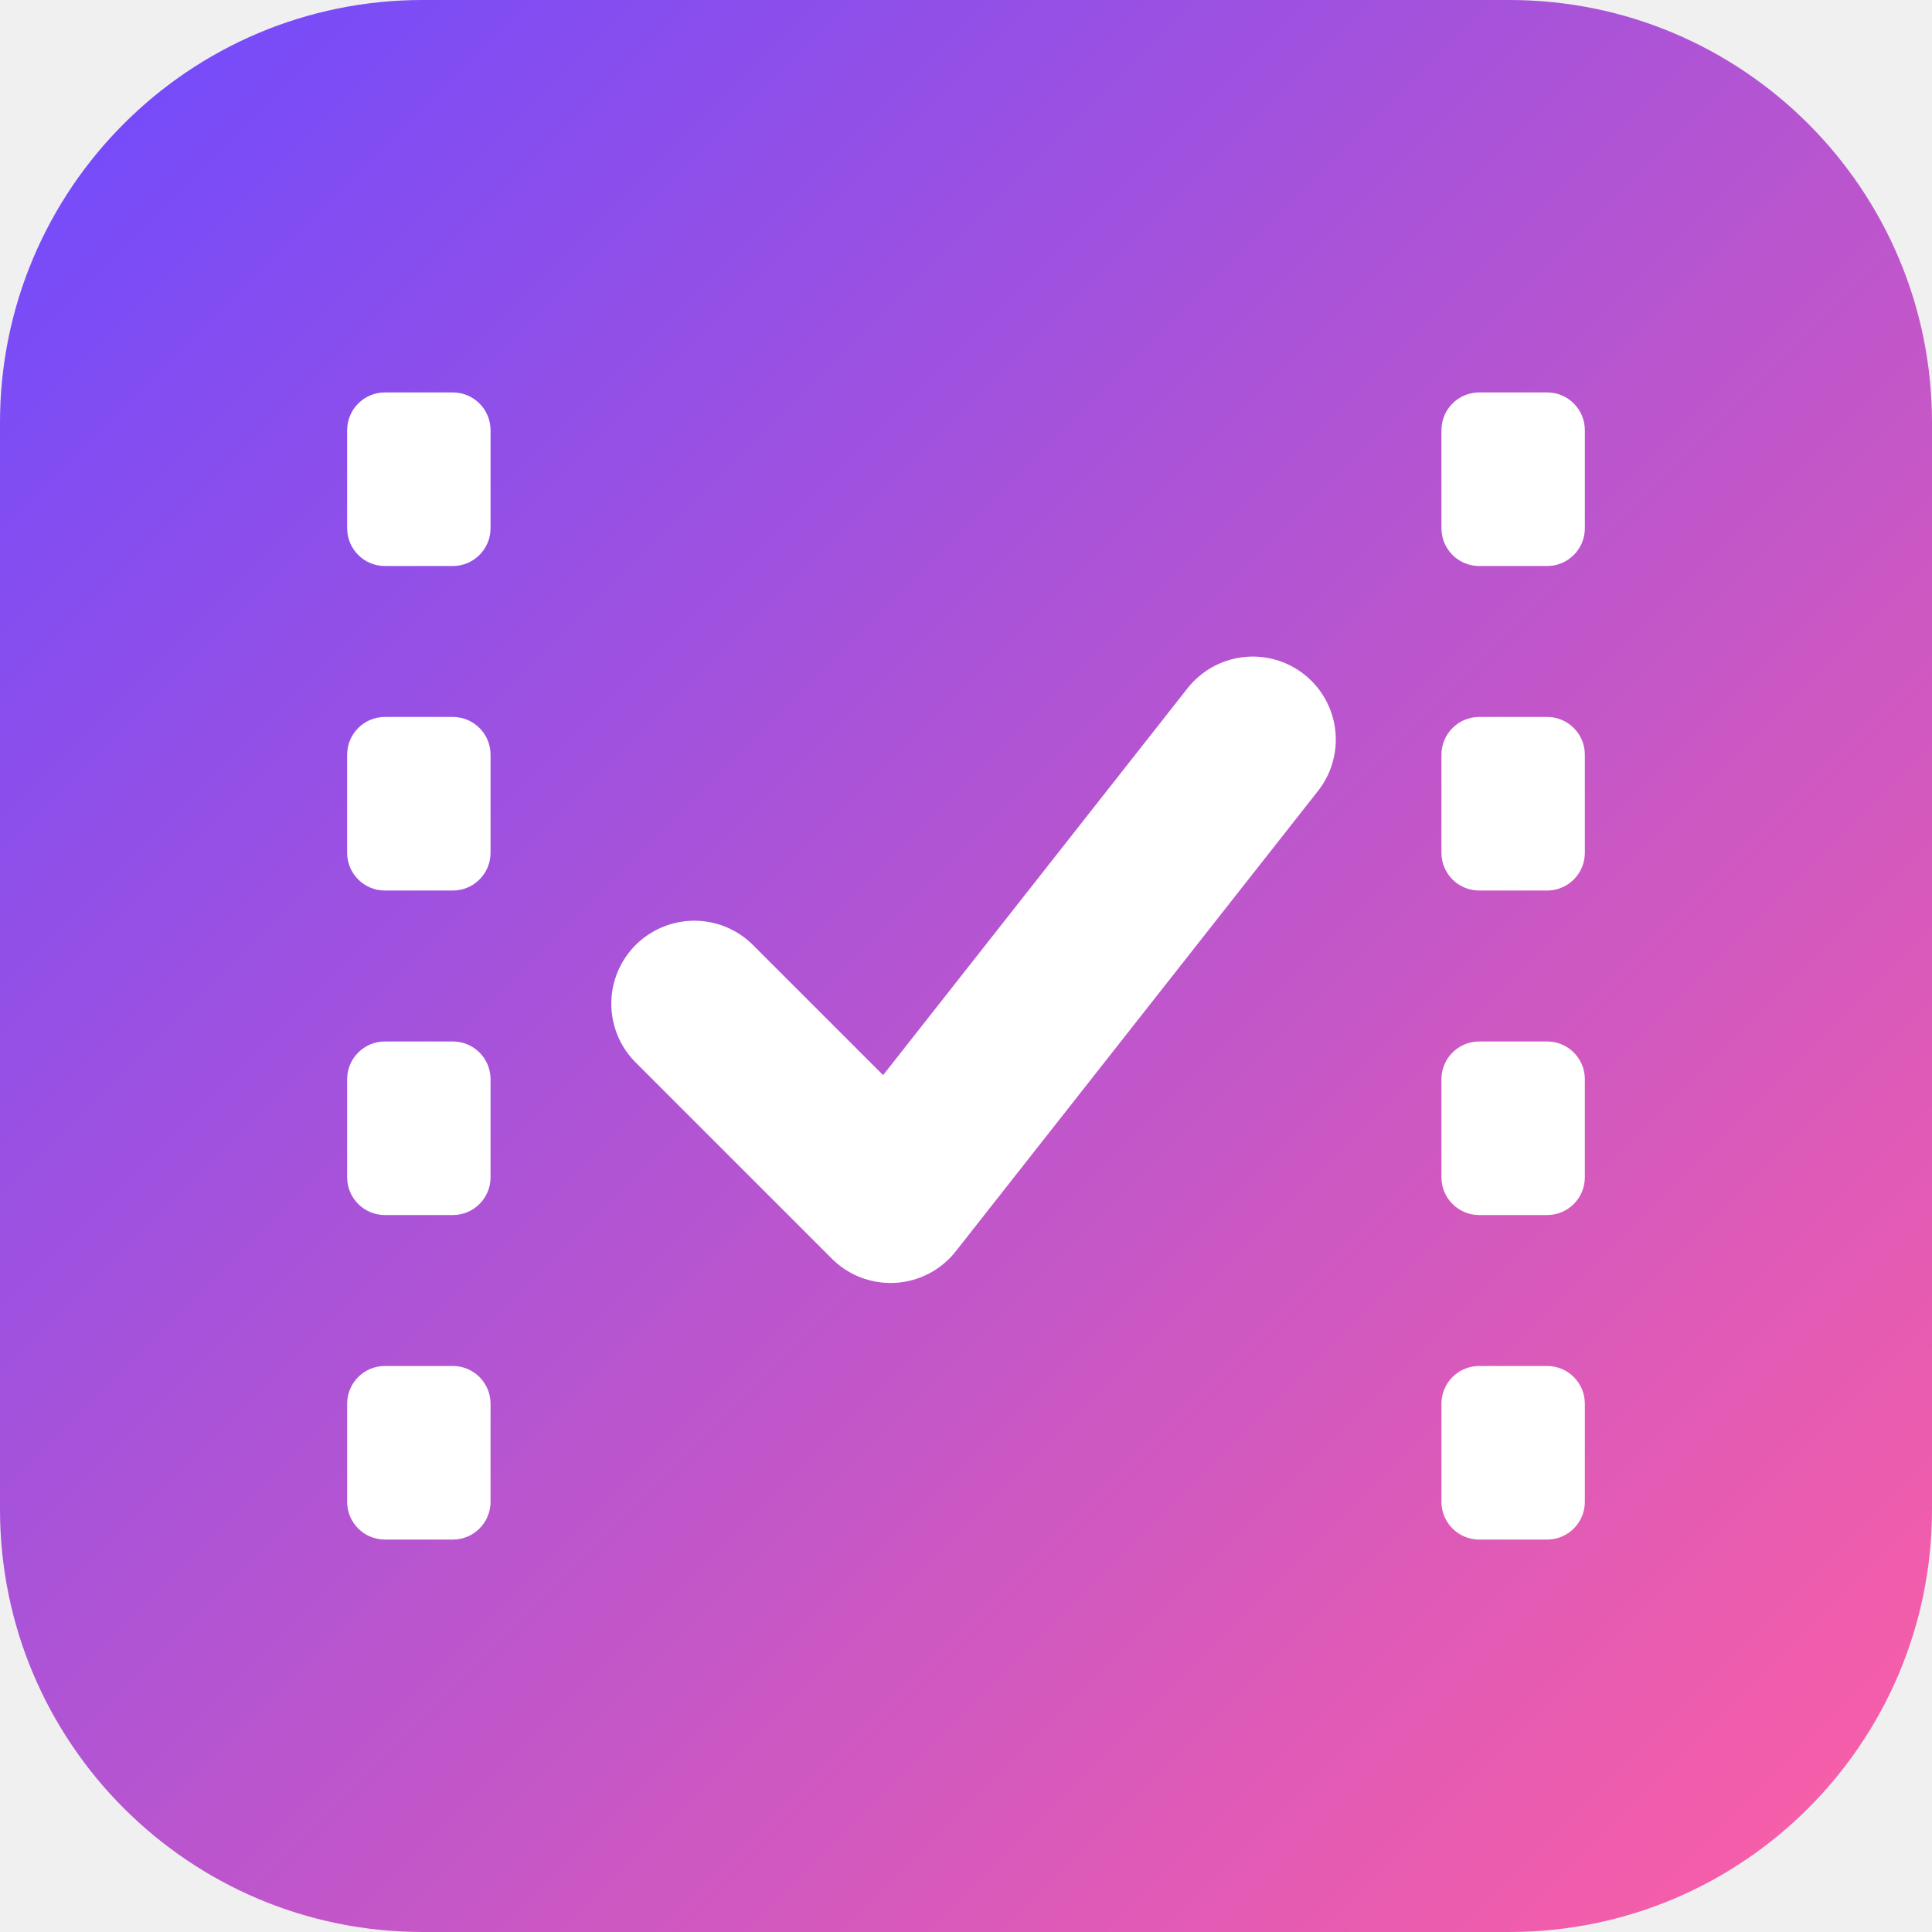
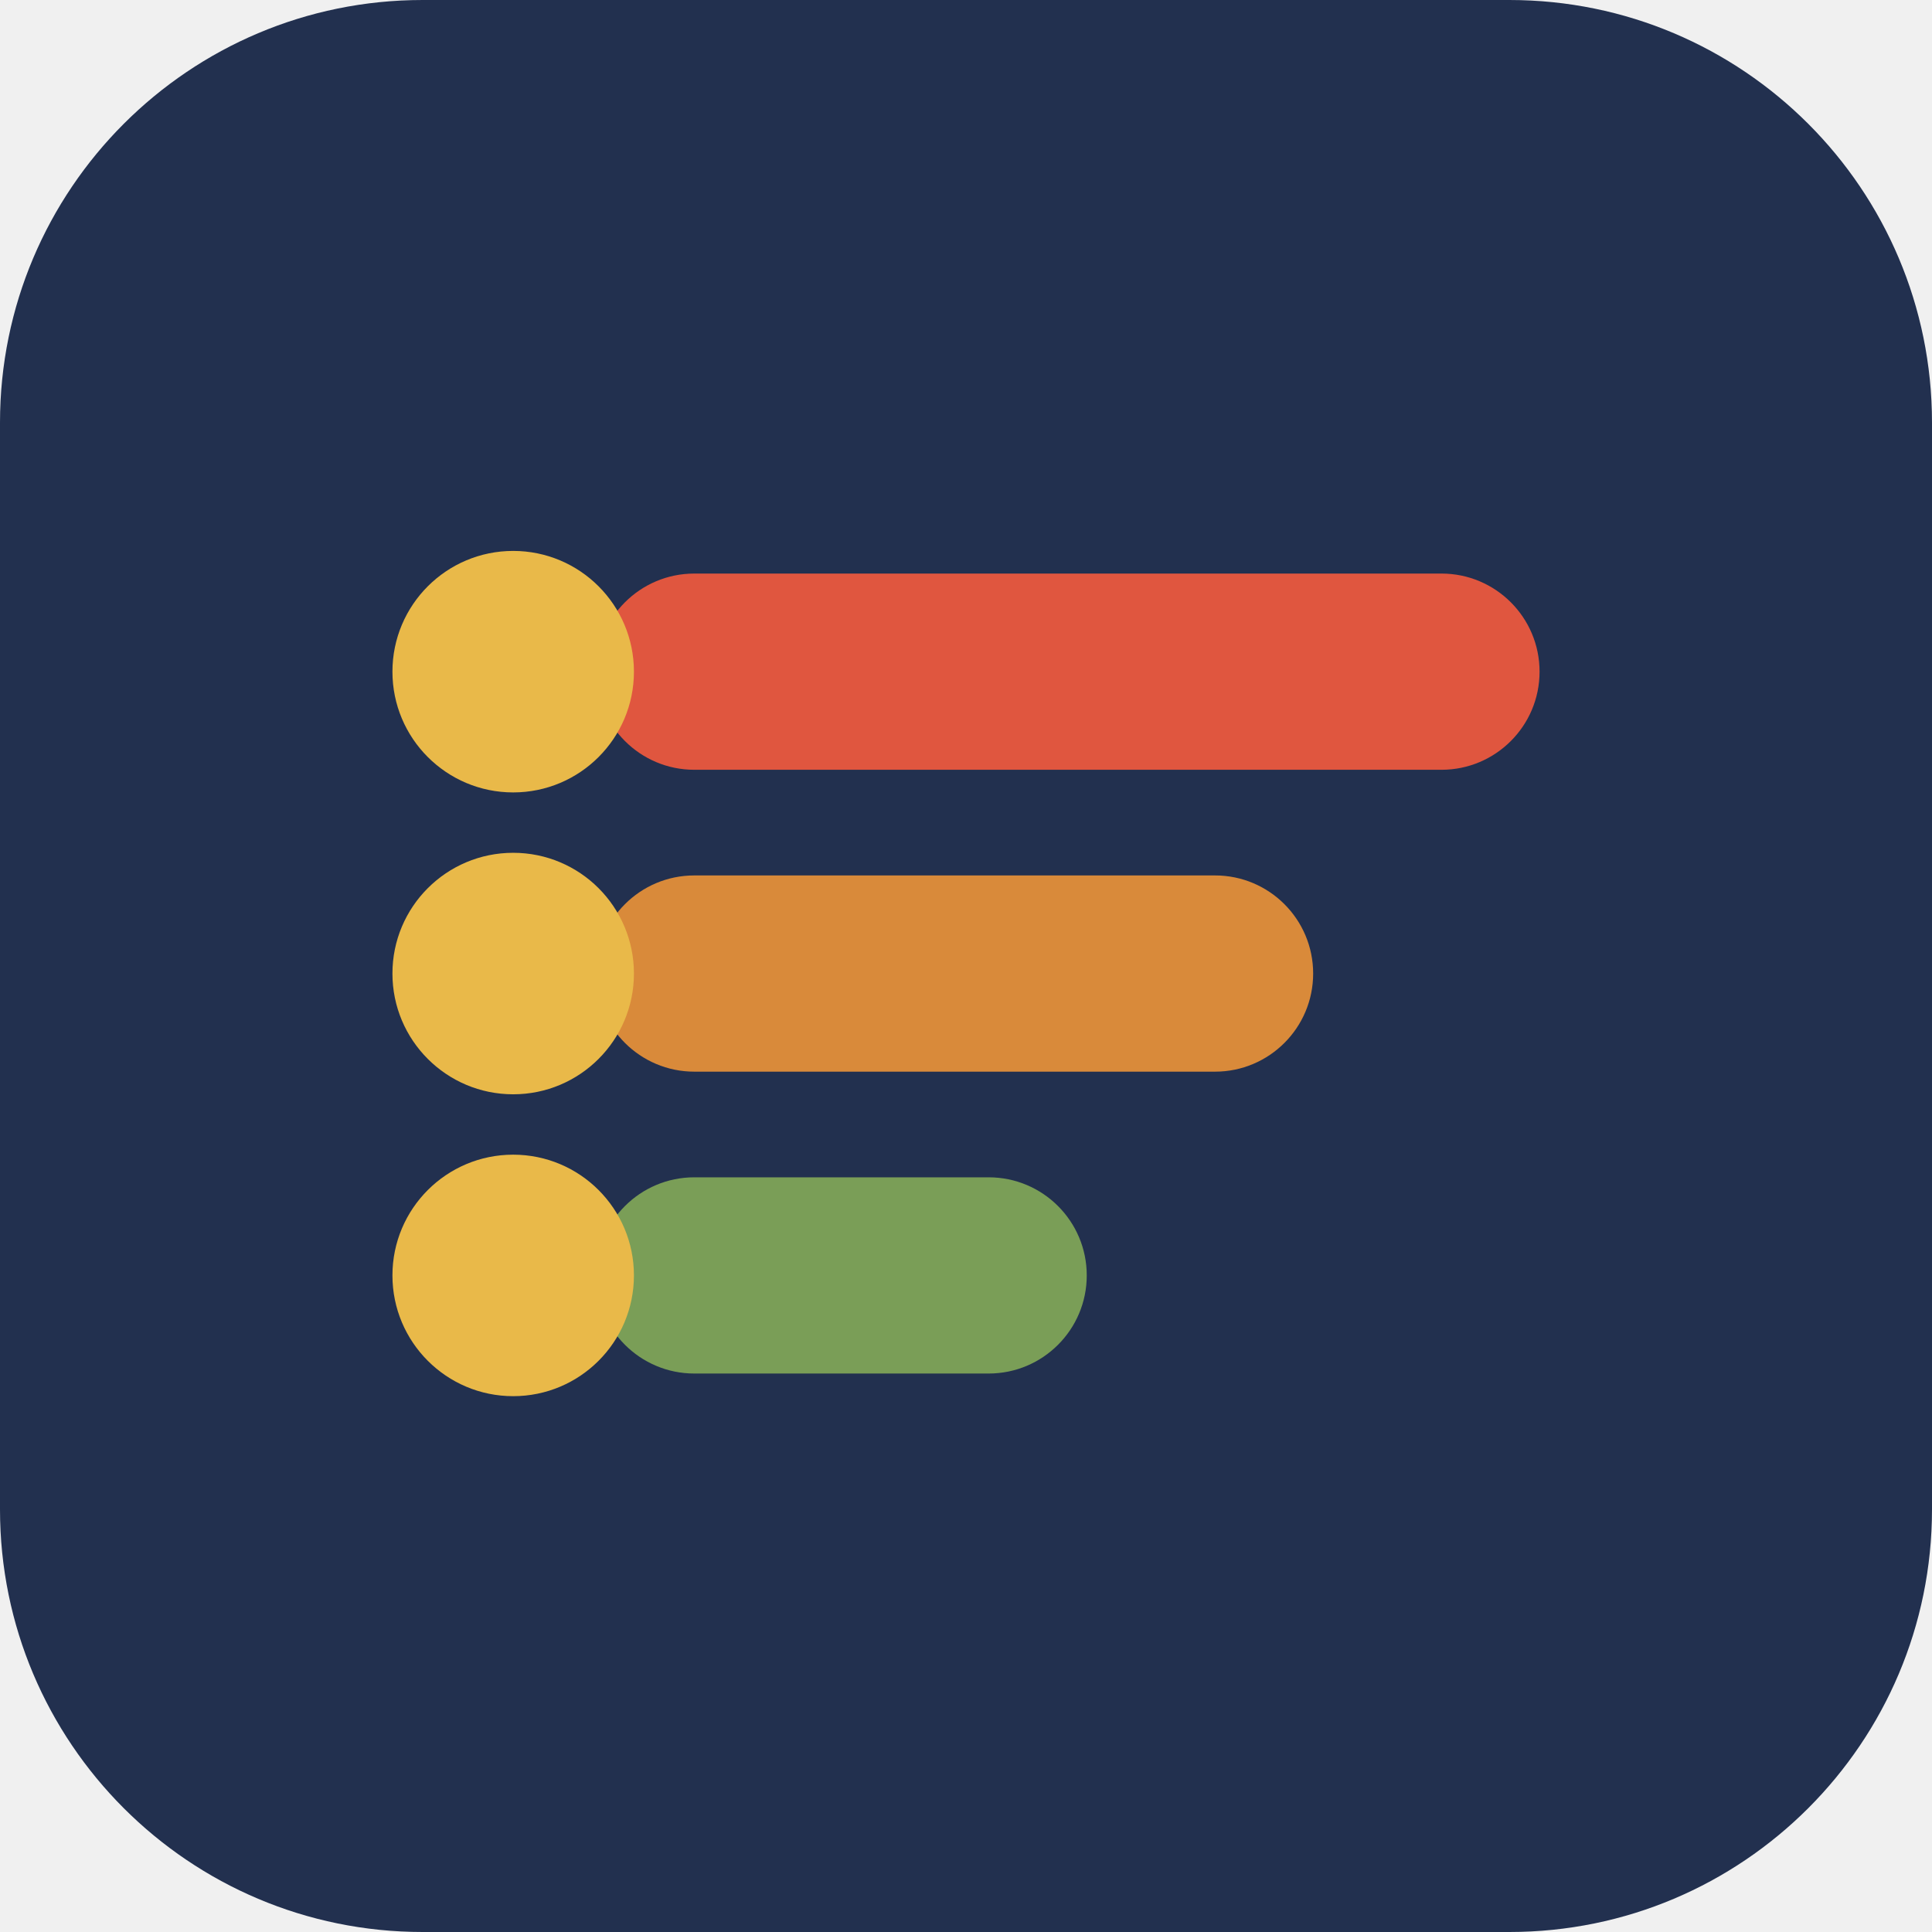
<svg xmlns="http://www.w3.org/2000/svg" width="512" height="512" viewBox="0 0 512 512">
-   <defs>
-     <linearGradient id="bg" x1="0" y1="0" x2="1" y2="1">
-       <stop offset="0" stop-color="#6d4aff" />
-       <stop offset="1" stop-color="#ff5fa2" />
-     </linearGradient>
-   </defs>
-   <rect width="512" height="512" rx="112" fill="url(#bg)" />
-   <g fill="#ffffff">
-     <rect x="92" y="104" width="38" height="46" rx="10" />
-     <rect x="92" y="190" width="38" height="46" rx="10" />
-     <rect x="92" y="276" width="38" height="46" rx="10" />
-     <rect x="92" y="362" width="38" height="46" rx="10" />
-     <rect x="382" y="104" width="38" height="46" rx="10" />
-     <rect x="382" y="190" width="38" height="46" rx="10" />
-     <rect x="382" y="276" width="38" height="46" rx="10" />
-     <rect x="382" y="362" width="38" height="46" rx="10" />
+   <rect width="512" height="512" rx="112" fill="#22304f" />
+   <g transform="translate(-10 0)">
+     <rect x="168" y="152" width="250" height="52" rx="26" fill="#e0563f" />
+     <circle cx="146" cy="178" r="32" fill="#e9b949" />
+     <rect x="168" y="232" width="190" height="52" rx="26" fill="#d98a3a" />
+     <circle cx="146" cy="258" r="32" fill="#e9b949" />
+     <rect x="168" y="312" width="130" height="52" rx="26" fill="#7a9e57" />
+     <circle cx="146" cy="338" r="32" fill="#e9b949" />
  </g>
-   <path d="M184 266 L236 318 L332 196" fill="none" stroke="#ffffff" stroke-width="44" stroke-linecap="round" stroke-linejoin="round" />
</svg>
